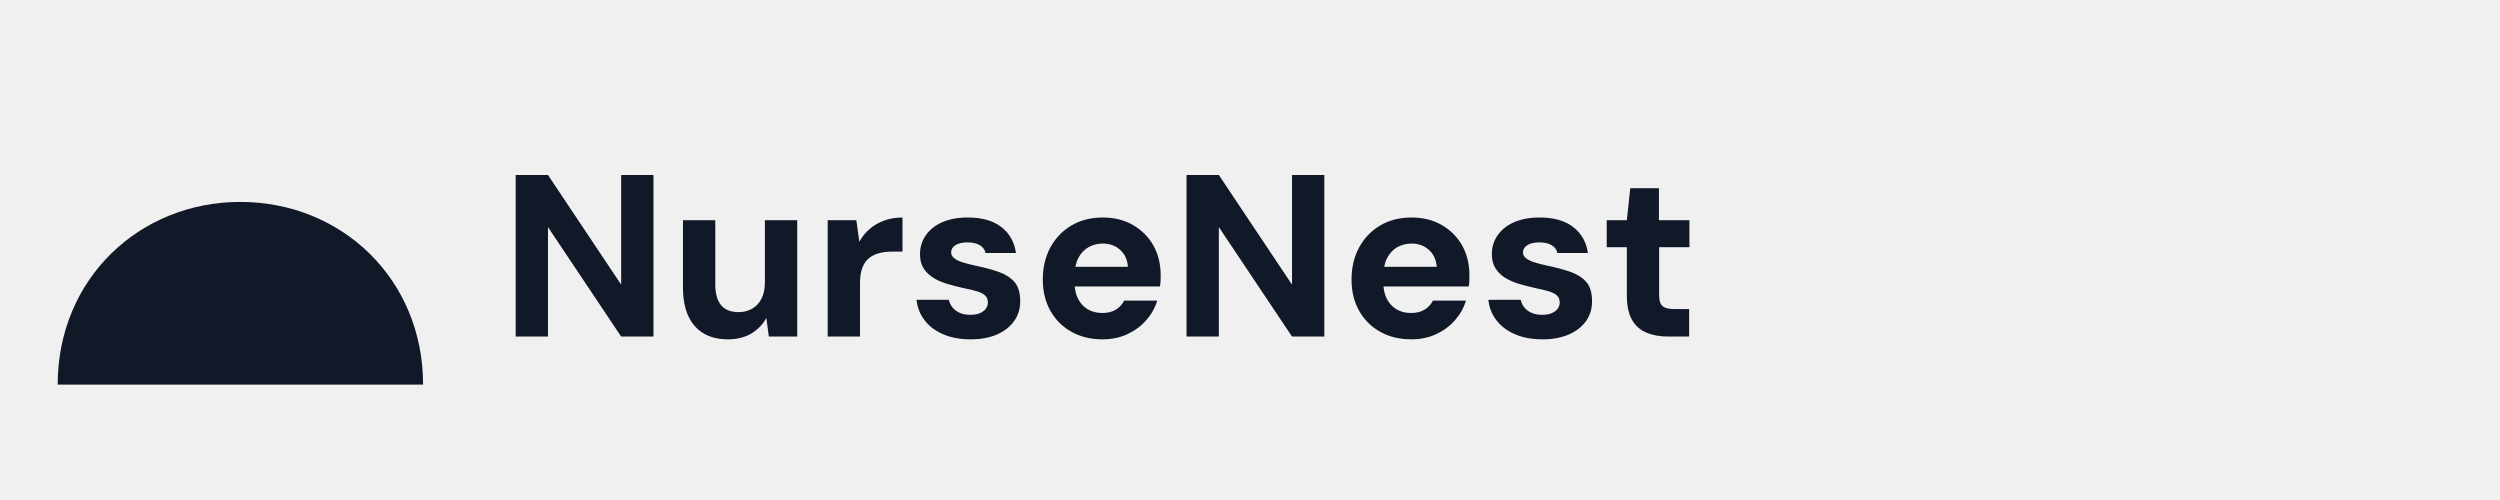
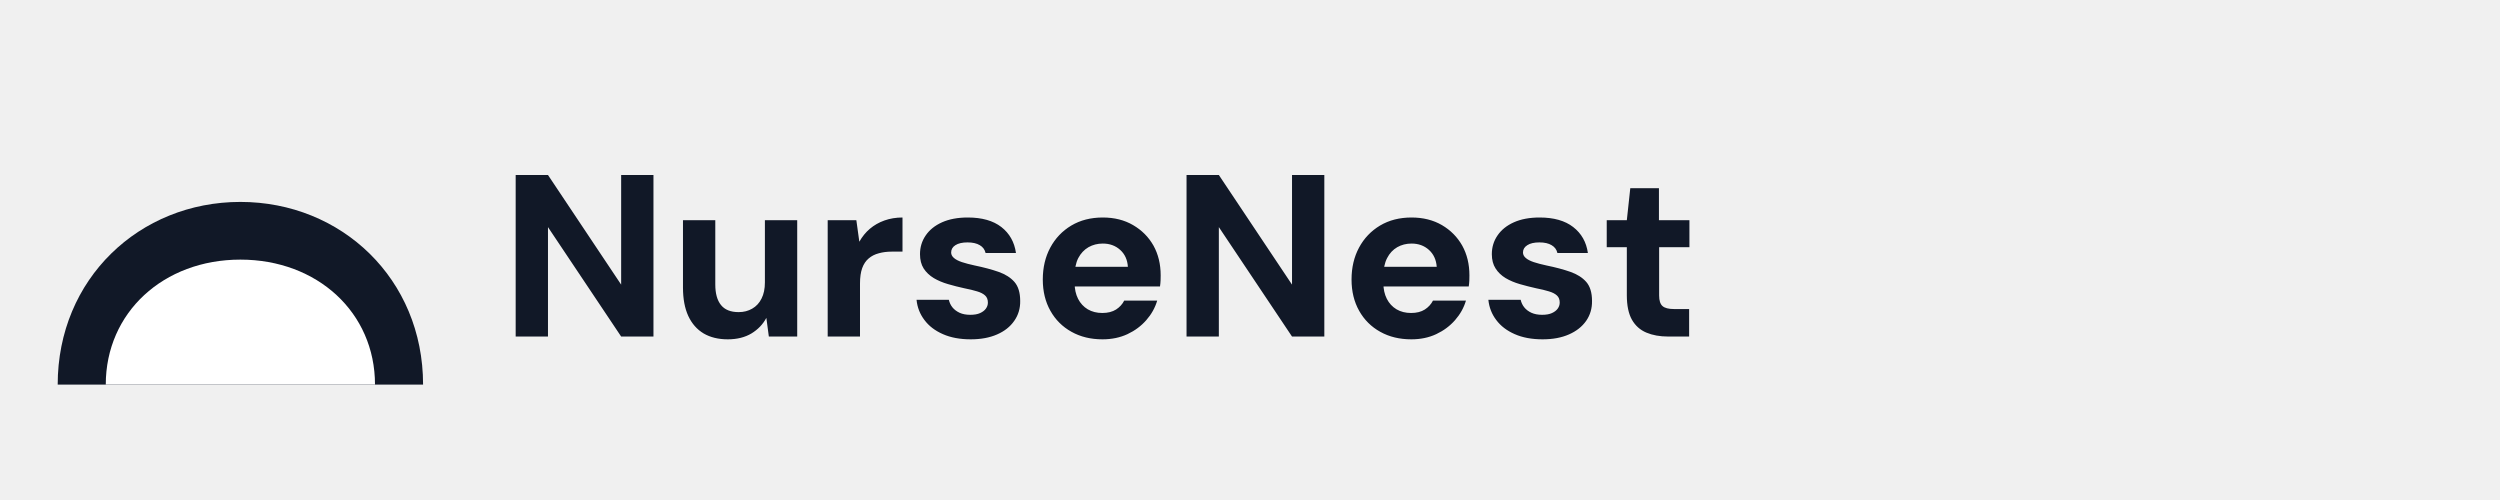
<svg xmlns="http://www.w3.org/2000/svg" viewBox="0 0 260 52" role="img" aria-label="NurseNest">
  <g id="logo-root">
    <g id="leaf-shape">
      <path id="leaf-outer" d="M6 40 C6 29 14.5 21 25 21 S44 29 44 40 Z" fill="#111827" />
-       <path id="leaf-vein" d="M11 40 C11 32.5 17 27 25 27 S39 32.5 39 40 Z" fill="none" />
+       <path id="leaf-vein" d="M11 40 C11 32.5 17 27 25 27 S39 32.5 39 40 Z" fill="#FFFFFF" />
    </g>
    <path id="wordmark" d="M56.99 35L53.63 35L53.63 18.20L56.99 18.20L64.60 29.60L64.60 29.60L64.60 18.20L67.96 18.20L67.96 35L64.60 35L56.99 23.62L56.99 23.62L56.99 35ZM75.69 35.29L75.69 35.29Q74.22 35.29 73.18 34.68Q72.14 34.06 71.58 32.86Q71.03 31.66 71.03 29.91L71.03 29.91L71.03 22.90L74.39 22.90L74.39 29.58Q74.39 30.99 74.98 31.72Q75.57 32.46 76.82 32.46L76.82 32.46Q77.61 32.46 78.23 32.10Q78.86 31.74 79.20 31.05Q79.55 30.37 79.55 29.36L79.55 29.36L79.55 22.90L82.91 22.90L82.91 35L79.96 35L79.70 33.06L79.70 33.06Q79.17 34.06 78.15 34.68Q77.13 35.29 75.69 35.29ZM89.44 35L86.08 35L86.08 22.90L89.06 22.90L89.37 25.14L89.37 25.14Q89.82 24.34 90.47 23.79Q91.12 23.24 91.98 22.93Q92.85 22.62 93.86 22.62L93.86 22.62L93.86 26.17L92.73 26.17Q92.01 26.17 91.40 26.34Q90.78 26.50 90.34 26.88Q89.90 27.25 89.67 27.88Q89.44 28.52 89.44 29.48L89.44 29.48L89.44 35ZM100.96 35.29L100.96 35.29Q99.28 35.29 98.06 34.75Q96.83 34.21 96.14 33.28Q95.44 32.36 95.32 31.18L95.32 31.18L98.68 31.18Q98.78 31.62 99.05 31.96Q99.33 32.31 99.80 32.53Q100.26 32.74 100.91 32.74L100.91 32.74Q101.54 32.74 101.93 32.56Q102.33 32.38 102.53 32.10Q102.74 31.81 102.74 31.47L102.74 31.47Q102.74 30.99 102.45 30.73Q102.16 30.46 101.61 30.30Q101.06 30.13 100.29 29.98L100.29 29.98Q99.42 29.79 98.60 29.55Q97.77 29.31 97.11 28.92Q96.45 28.52 96.06 27.92Q95.68 27.32 95.68 26.43L95.68 26.43Q95.68 25.35 96.27 24.49Q96.86 23.62 97.97 23.12Q99.09 22.62 100.65 22.62L100.65 22.62Q102.86 22.62 104.14 23.61Q105.42 24.61 105.66 26.31L105.66 26.31L102.50 26.31Q102.38 25.78 101.90 25.50Q101.42 25.21 100.62 25.21L100.62 25.21Q99.81 25.21 99.36 25.50Q98.92 25.78 98.92 26.26L98.92 26.26Q98.92 26.58 99.21 26.83Q99.50 27.08 100.04 27.26Q100.58 27.44 101.37 27.61L101.37 27.61Q102.78 27.90 103.84 28.27Q104.90 28.64 105.50 29.32Q106.10 30.01 106.10 31.30L106.10 31.30Q106.12 32.46 105.48 33.37Q104.85 34.28 103.70 34.78Q102.54 35.29 100.96 35.29ZM114.66 35.29L114.66 35.29Q112.84 35.29 111.44 34.51Q110.03 33.73 109.24 32.32Q108.45 30.92 108.45 29.07L108.45 29.07Q108.45 27.20 109.23 25.75Q110.01 24.30 111.41 23.46Q112.82 22.62 114.69 22.62L114.69 22.62Q116.49 22.62 117.84 23.41Q119.20 24.20 119.96 25.54Q120.71 26.89 120.71 28.64L120.71 28.64Q120.71 28.88 120.70 29.17Q120.69 29.46 120.64 29.79L120.64 29.79L110.85 29.79L110.85 27.75L117.30 27.75Q117.23 26.65 116.50 25.99Q115.77 25.33 114.69 25.33L114.69 25.33Q113.87 25.33 113.20 25.71Q112.53 26.10 112.14 26.84Q111.76 27.58 111.76 28.74L111.76 28.74L111.76 29.43Q111.76 30.37 112.12 31.08Q112.48 31.78 113.13 32.17Q113.78 32.55 114.64 32.55L114.64 32.55Q115.50 32.55 116.07 32.19Q116.63 31.83 116.92 31.26L116.92 31.26L120.35 31.26Q120.02 32.38 119.21 33.30Q118.41 34.21 117.26 34.75Q116.10 35.29 114.66 35.29ZM126.76 35L123.40 35L123.40 18.20L126.76 18.20L134.37 29.60L134.37 29.60L134.37 18.20L137.73 18.20L137.73 35L134.37 35L126.76 23.62L126.76 23.62L126.76 35ZM146.78 35.29L146.78 35.29Q144.95 35.29 143.55 34.51Q142.14 33.73 141.35 32.32Q140.56 30.92 140.56 29.07L140.56 29.07Q140.56 27.20 141.34 25.75Q142.12 24.30 143.52 23.46Q144.93 22.62 146.80 22.62L146.80 22.62Q148.60 22.62 149.96 23.41Q151.31 24.20 152.07 25.54Q152.82 26.89 152.82 28.64L152.82 28.64Q152.82 28.88 152.81 29.17Q152.80 29.46 152.75 29.79L152.75 29.79L142.96 29.79L142.96 27.75L149.42 27.75Q149.34 26.65 148.61 25.99Q147.88 25.33 146.80 25.33L146.80 25.33Q145.98 25.33 145.31 25.71Q144.64 26.10 144.26 26.84Q143.87 27.58 143.87 28.74L143.87 28.74L143.87 29.43Q143.87 30.37 144.23 31.08Q144.59 31.78 145.24 32.17Q145.89 32.55 146.75 32.55L146.75 32.55Q147.62 32.55 148.18 32.19Q148.74 31.83 149.03 31.26L149.03 31.26L152.46 31.26Q152.13 32.38 151.32 33.30Q150.52 34.21 149.37 34.75Q148.22 35.29 146.78 35.29ZM160.43 35.29L160.43 35.29Q158.75 35.29 157.53 34.75Q156.30 34.21 155.61 33.28Q154.91 32.36 154.79 31.18L154.79 31.18L158.15 31.18Q158.25 31.62 158.52 31.96Q158.80 32.31 159.27 32.53Q159.74 32.74 160.38 32.74L160.38 32.74Q161.01 32.74 161.40 32.56Q161.80 32.38 162.00 32.10Q162.21 31.81 162.21 31.47L162.21 31.47Q162.21 30.99 161.92 30.73Q161.63 30.46 161.08 30.30Q160.53 30.13 159.76 29.98L159.76 29.98Q158.90 29.79 158.07 29.55Q157.24 29.31 156.58 28.92Q155.92 28.52 155.54 27.92Q155.15 27.32 155.15 26.43L155.15 26.43Q155.15 25.35 155.74 24.49Q156.33 23.62 157.44 23.12Q158.56 22.62 160.12 22.62L160.12 22.62Q162.33 22.62 163.61 23.61Q164.90 24.61 165.14 26.31L165.14 26.31L161.97 26.31Q161.85 25.78 161.37 25.50Q160.89 25.21 160.10 25.21L160.10 25.21Q159.28 25.21 158.84 25.50Q158.39 25.78 158.39 26.26L158.39 26.26Q158.39 26.58 158.68 26.83Q158.97 27.08 159.51 27.26Q160.05 27.44 160.84 27.61L160.84 27.61Q162.26 27.90 163.31 28.27Q164.37 28.64 164.97 29.32Q165.57 30.01 165.57 31.30L165.57 31.30Q165.59 32.46 164.96 33.37Q164.32 34.28 163.17 34.78Q162.02 35.29 160.43 35.29ZM175.67 35L173.49 35Q172.19 35 171.22 34.59Q170.25 34.18 169.72 33.25Q169.19 32.31 169.19 30.70L169.19 30.70L169.19 25.71L167.10 25.71L167.10 22.90L169.19 22.90L169.55 19.57L172.53 19.57L172.53 22.90L175.70 22.90L175.70 25.71L172.55 25.71L172.55 30.73Q172.55 31.52 172.90 31.83Q173.25 32.14 174.09 32.14L174.09 32.14L175.67 32.14L175.67 35Z" fill="#111827" />
  </g>
</svg>
